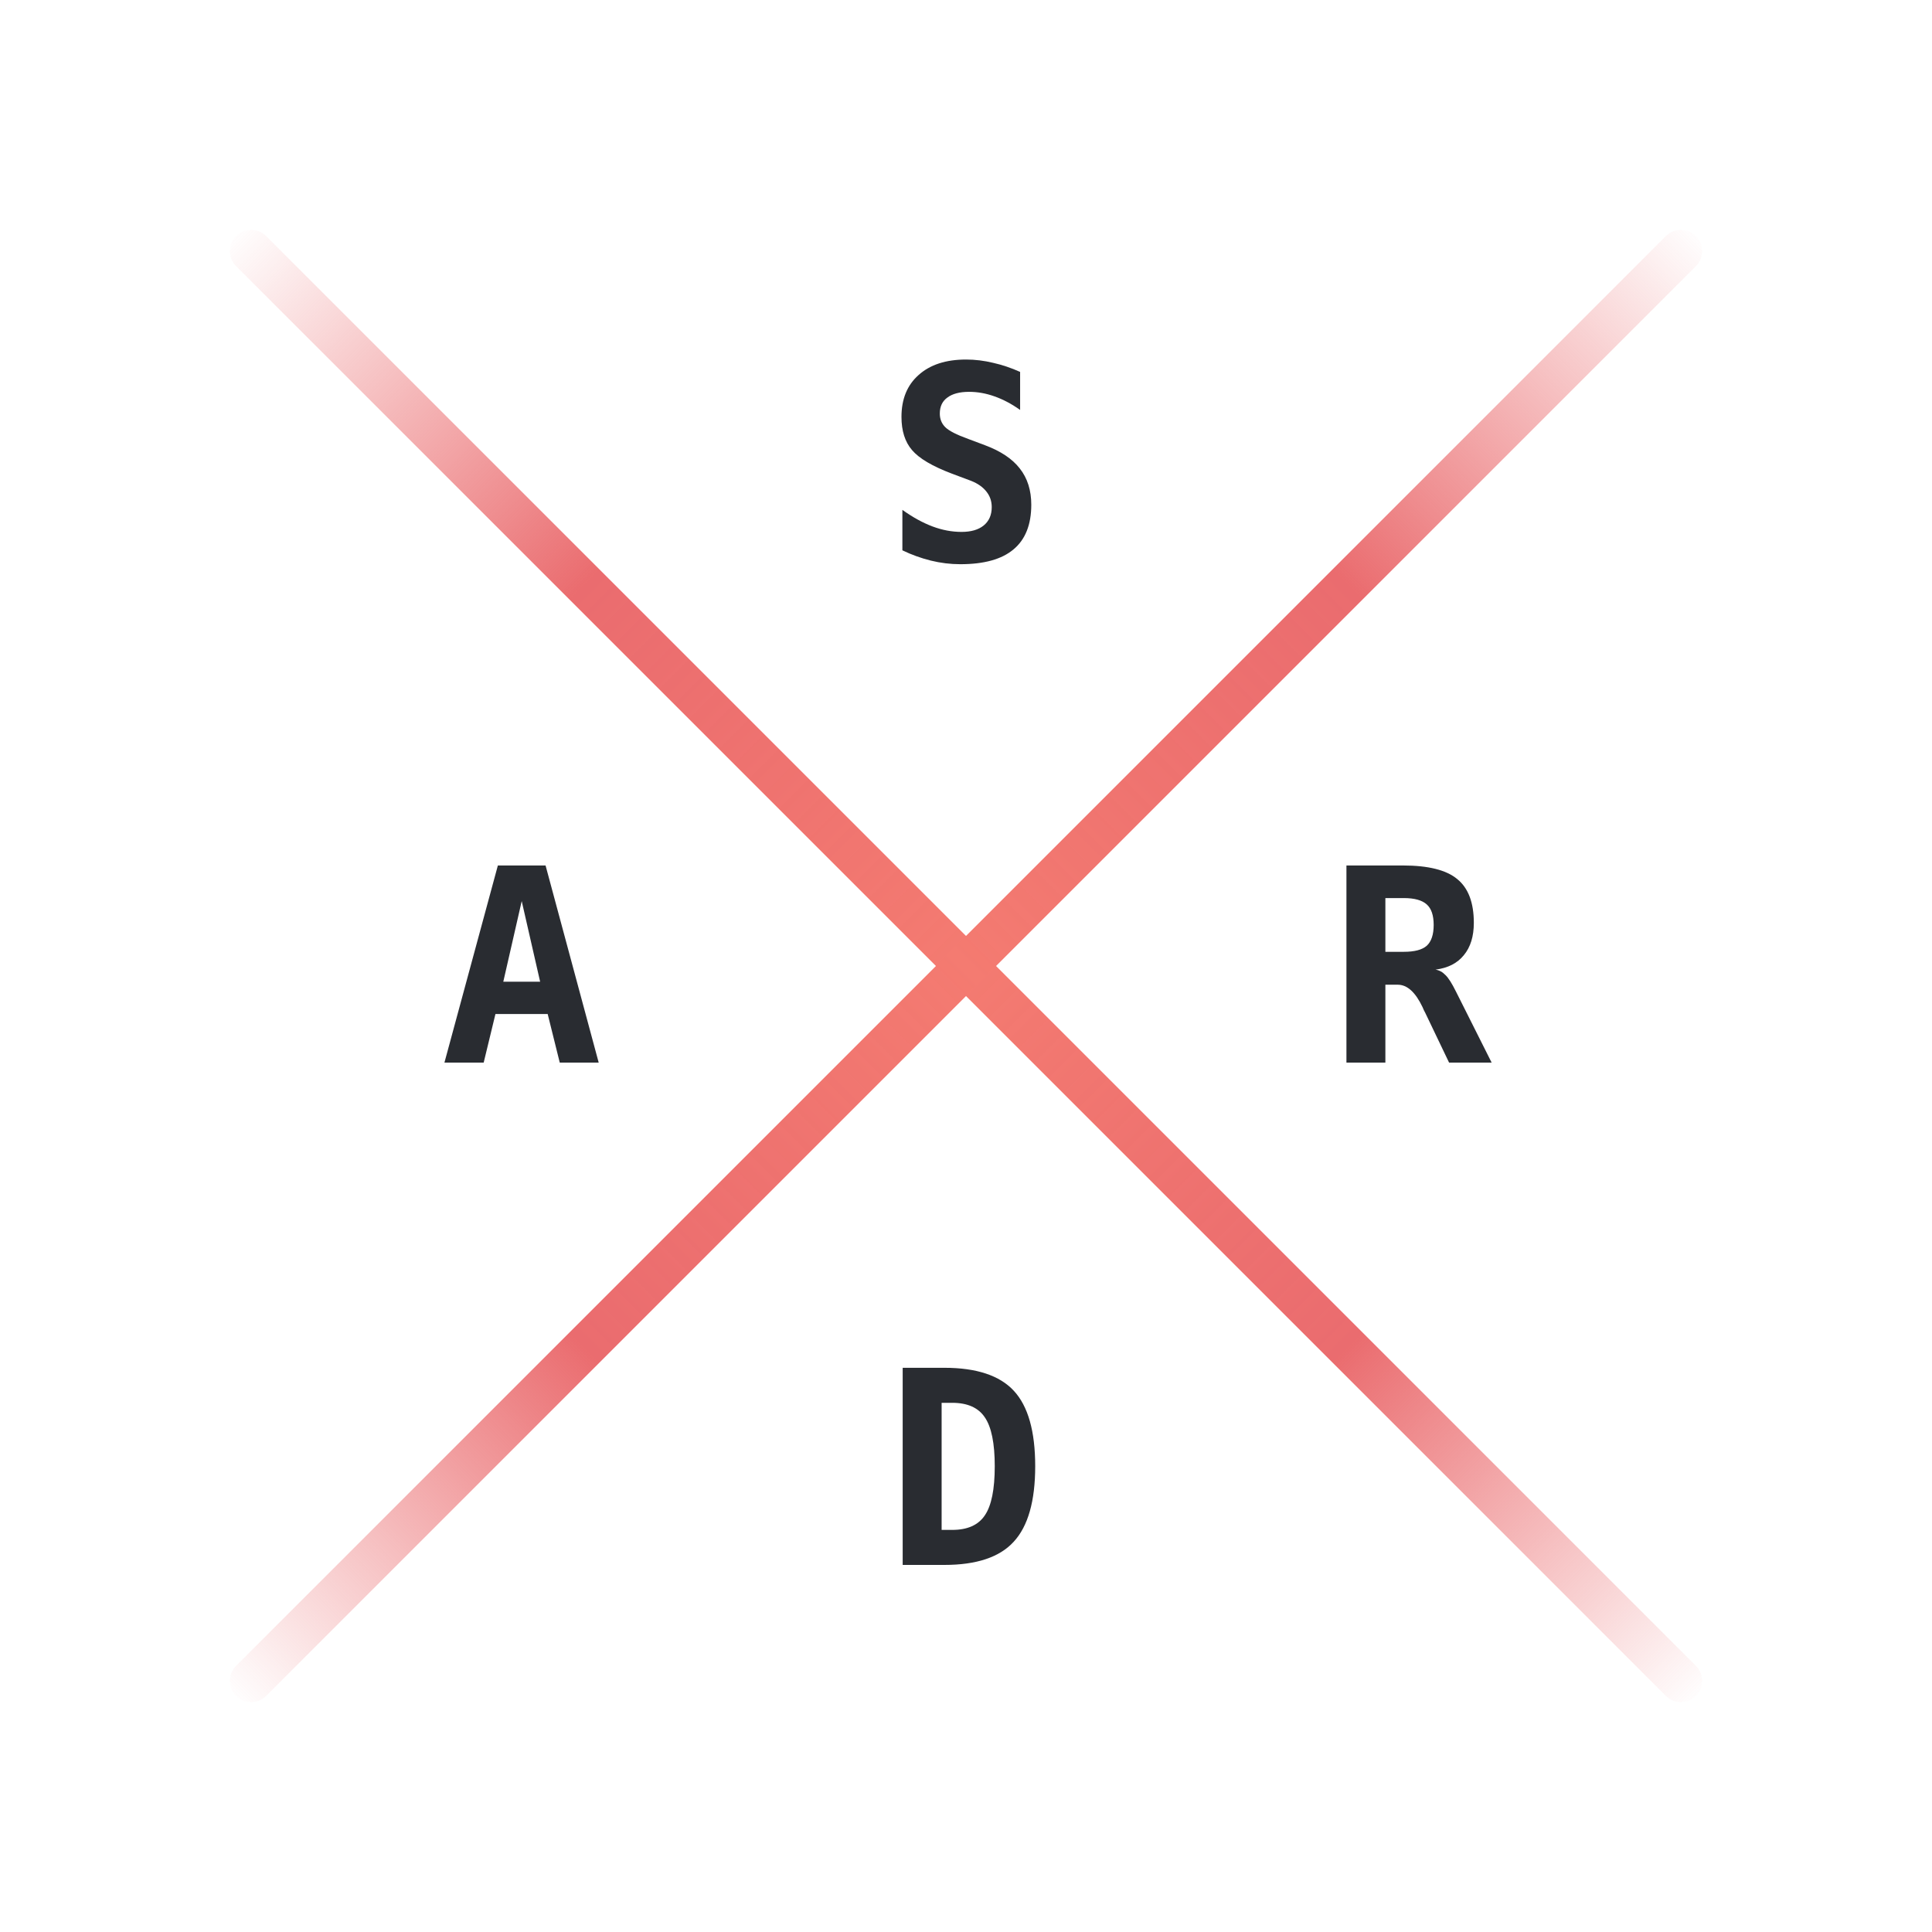
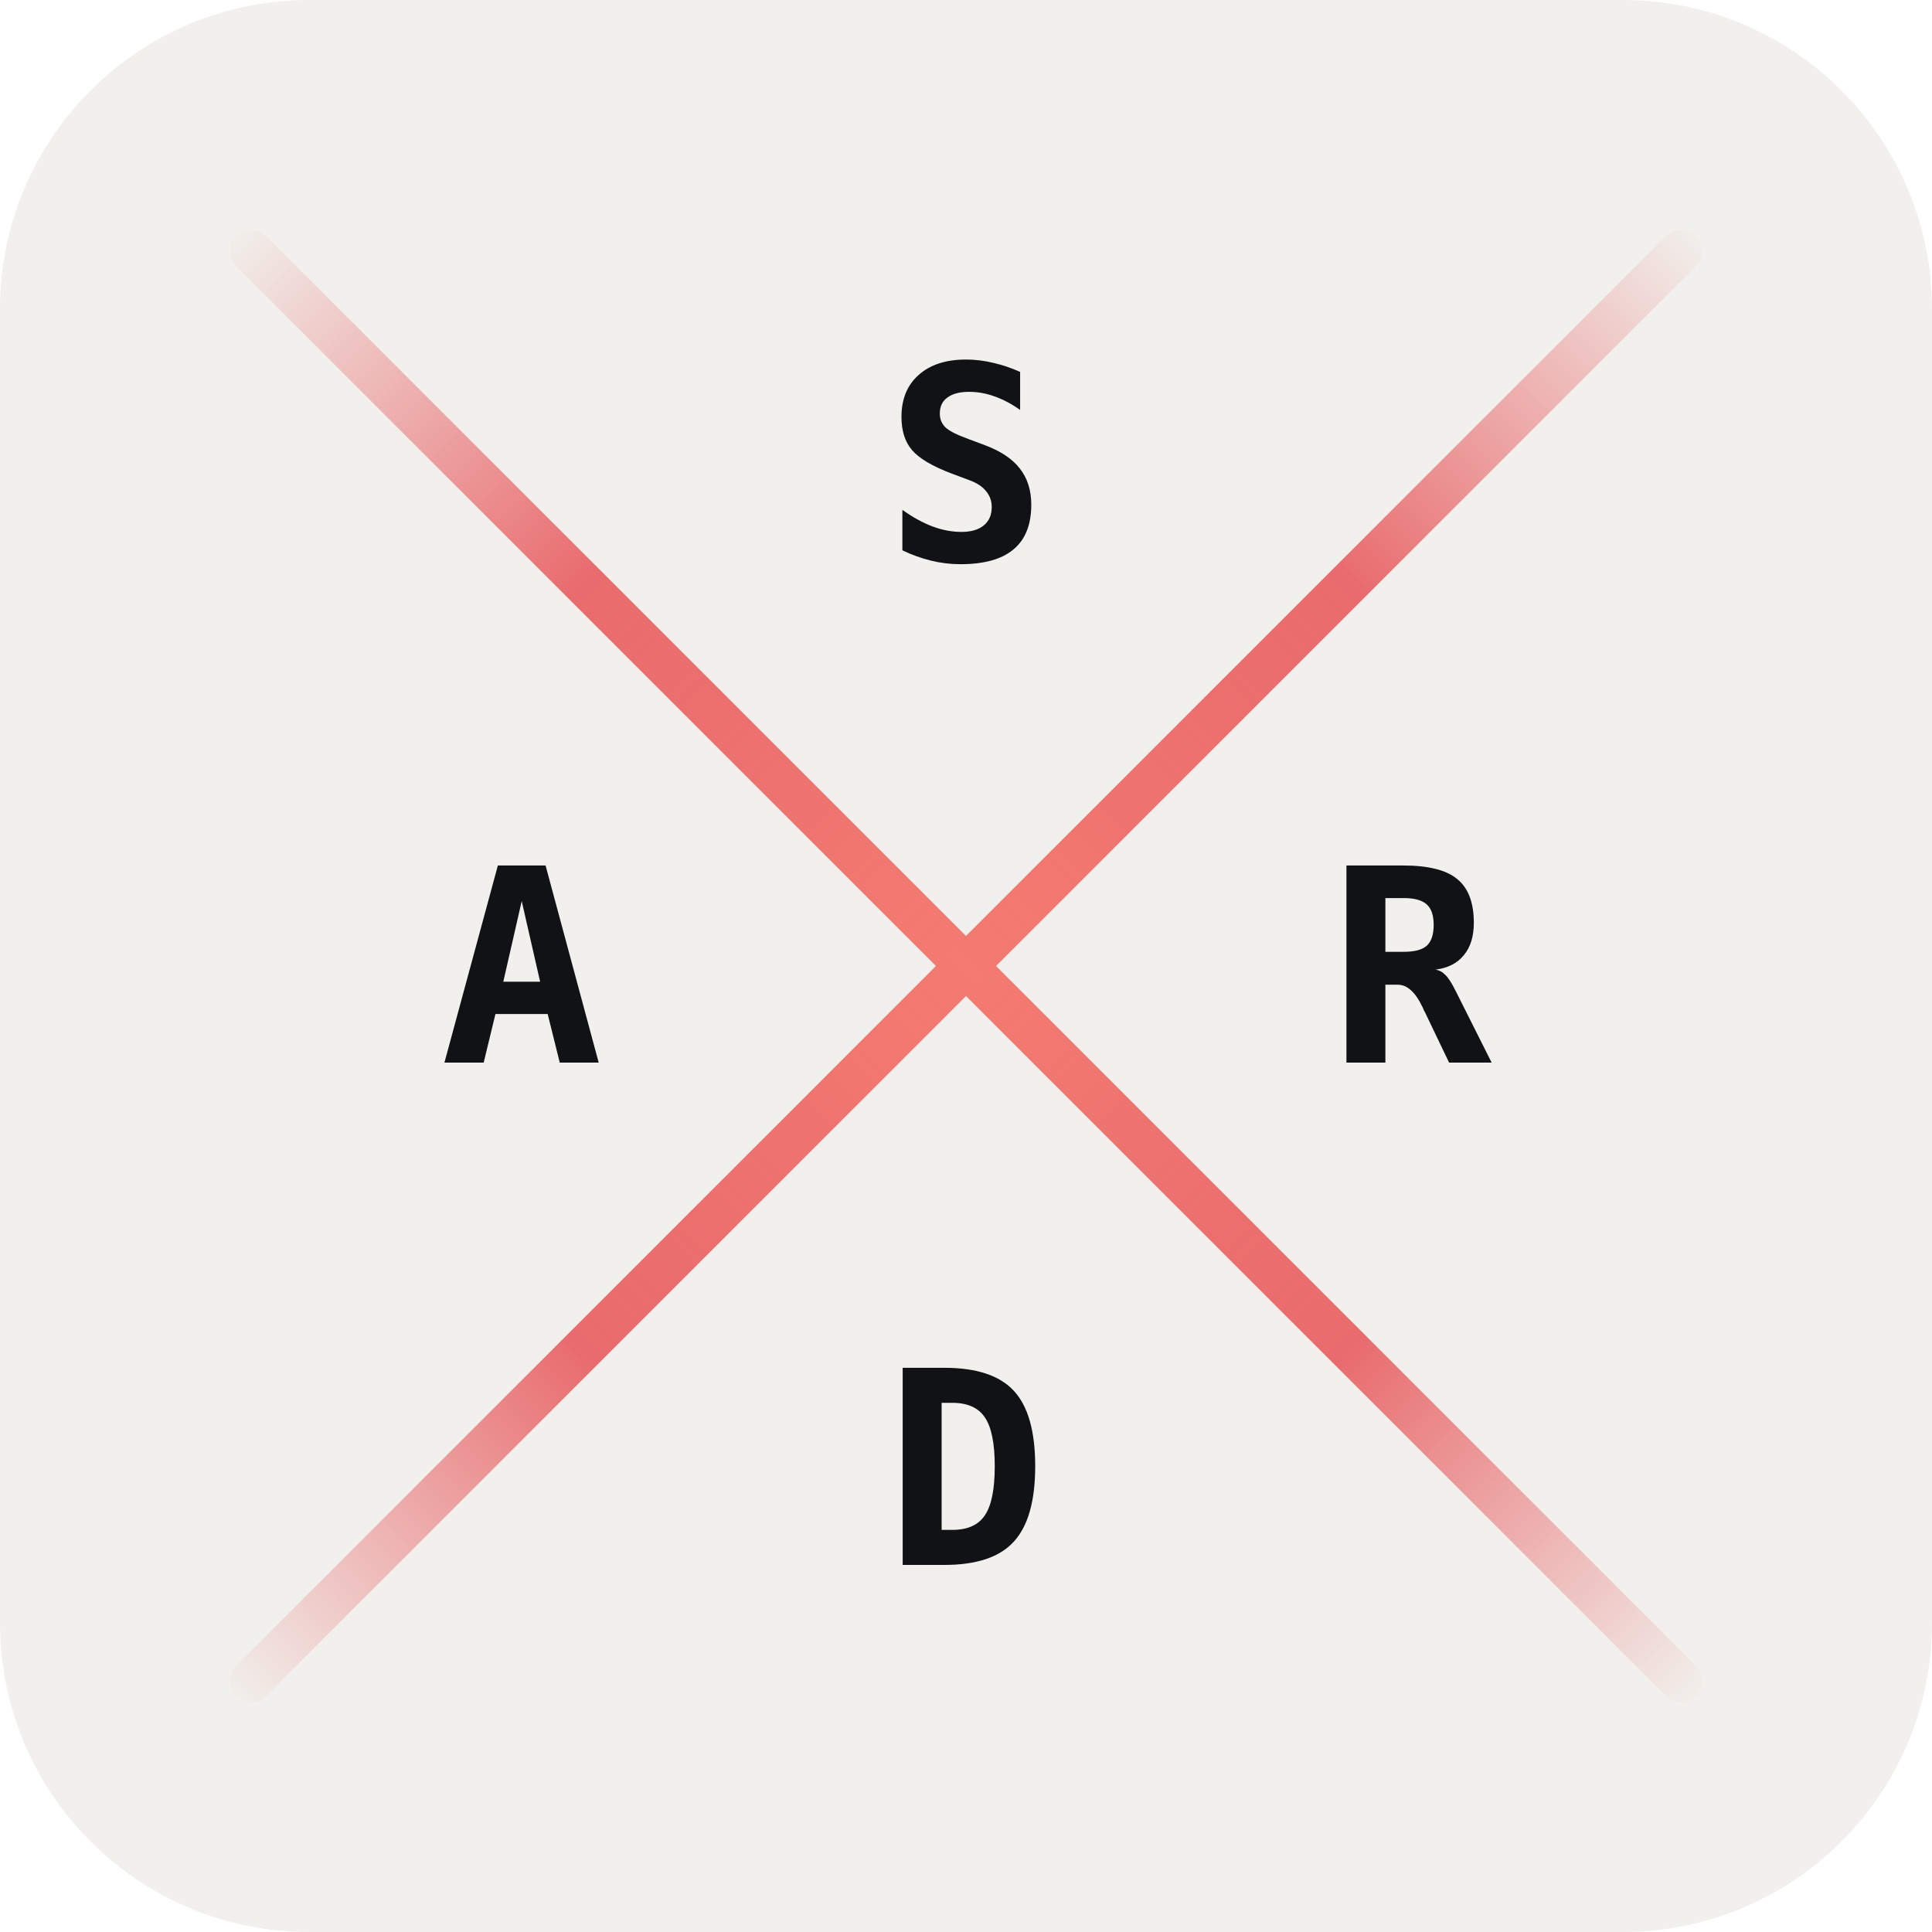
<svg xmlns="http://www.w3.org/2000/svg" viewBox="0 0 100 100" role="img" aria-labelledby="title desc">
  <defs>
    <linearGradient id="diag-a" x1="12" y1="12" x2="88" y2="88" gradientUnits="userSpaceOnUse">
      <stop offset="0" stop-color="#e85c5f" stop-opacity="0" />
      <stop offset=".24" stop-color="#e85c5f" stop-opacity=".9" />
      <stop offset=".5" stop-color="#f47b71" />
      <stop offset=".76" stop-color="#e85c5f" stop-opacity=".9" />
      <stop offset="1" stop-color="#e85c5f" stop-opacity="0" />
    </linearGradient>
    <linearGradient id="diag-b" x1="88" y1="12" x2="12" y2="88" gradientUnits="userSpaceOnUse">
      <stop offset="0" stop-color="#e85c5f" stop-opacity="0" />
      <stop offset=".24" stop-color="#e85c5f" stop-opacity=".9" />
      <stop offset=".5" stop-color="#f47b71" />
      <stop offset=".76" stop-color="#e85c5f" stop-opacity=".9" />
      <stop offset="1" stop-color="#e85c5f" stop-opacity="0" />
    </linearGradient>
  </defs>
+   <rect x="0" y="0" width="100" height="100" rx="16" fill="#f1f0ec" />
  <g fill="none" stroke-linecap="round" stroke-width="2.2">
    <line x1="13" y1="13" x2="87" y2="87" stroke="url(#diag-a)" />
    <line x1="87" y1="13" x2="13" y2="87" stroke="url(#diag-b)" />
  </g>
-   <g fill="#292c31" font-family="ui-monospace, SFMono-Regular, Menlo, monospace" font-size="14" font-weight="600" text-anchor="middle">
+   <g fill="#101215" font-family="ui-monospace, SFMono-Regular, Menlo, monospace" font-size="14" font-weight="600" text-anchor="middle">
    <text x="50" y="29">S</text>
    <text x="73" y="55">R</text>
    <text x="50" y="81">D</text>
    <text x="27" y="55">A</text>
  </g>
</svg>
